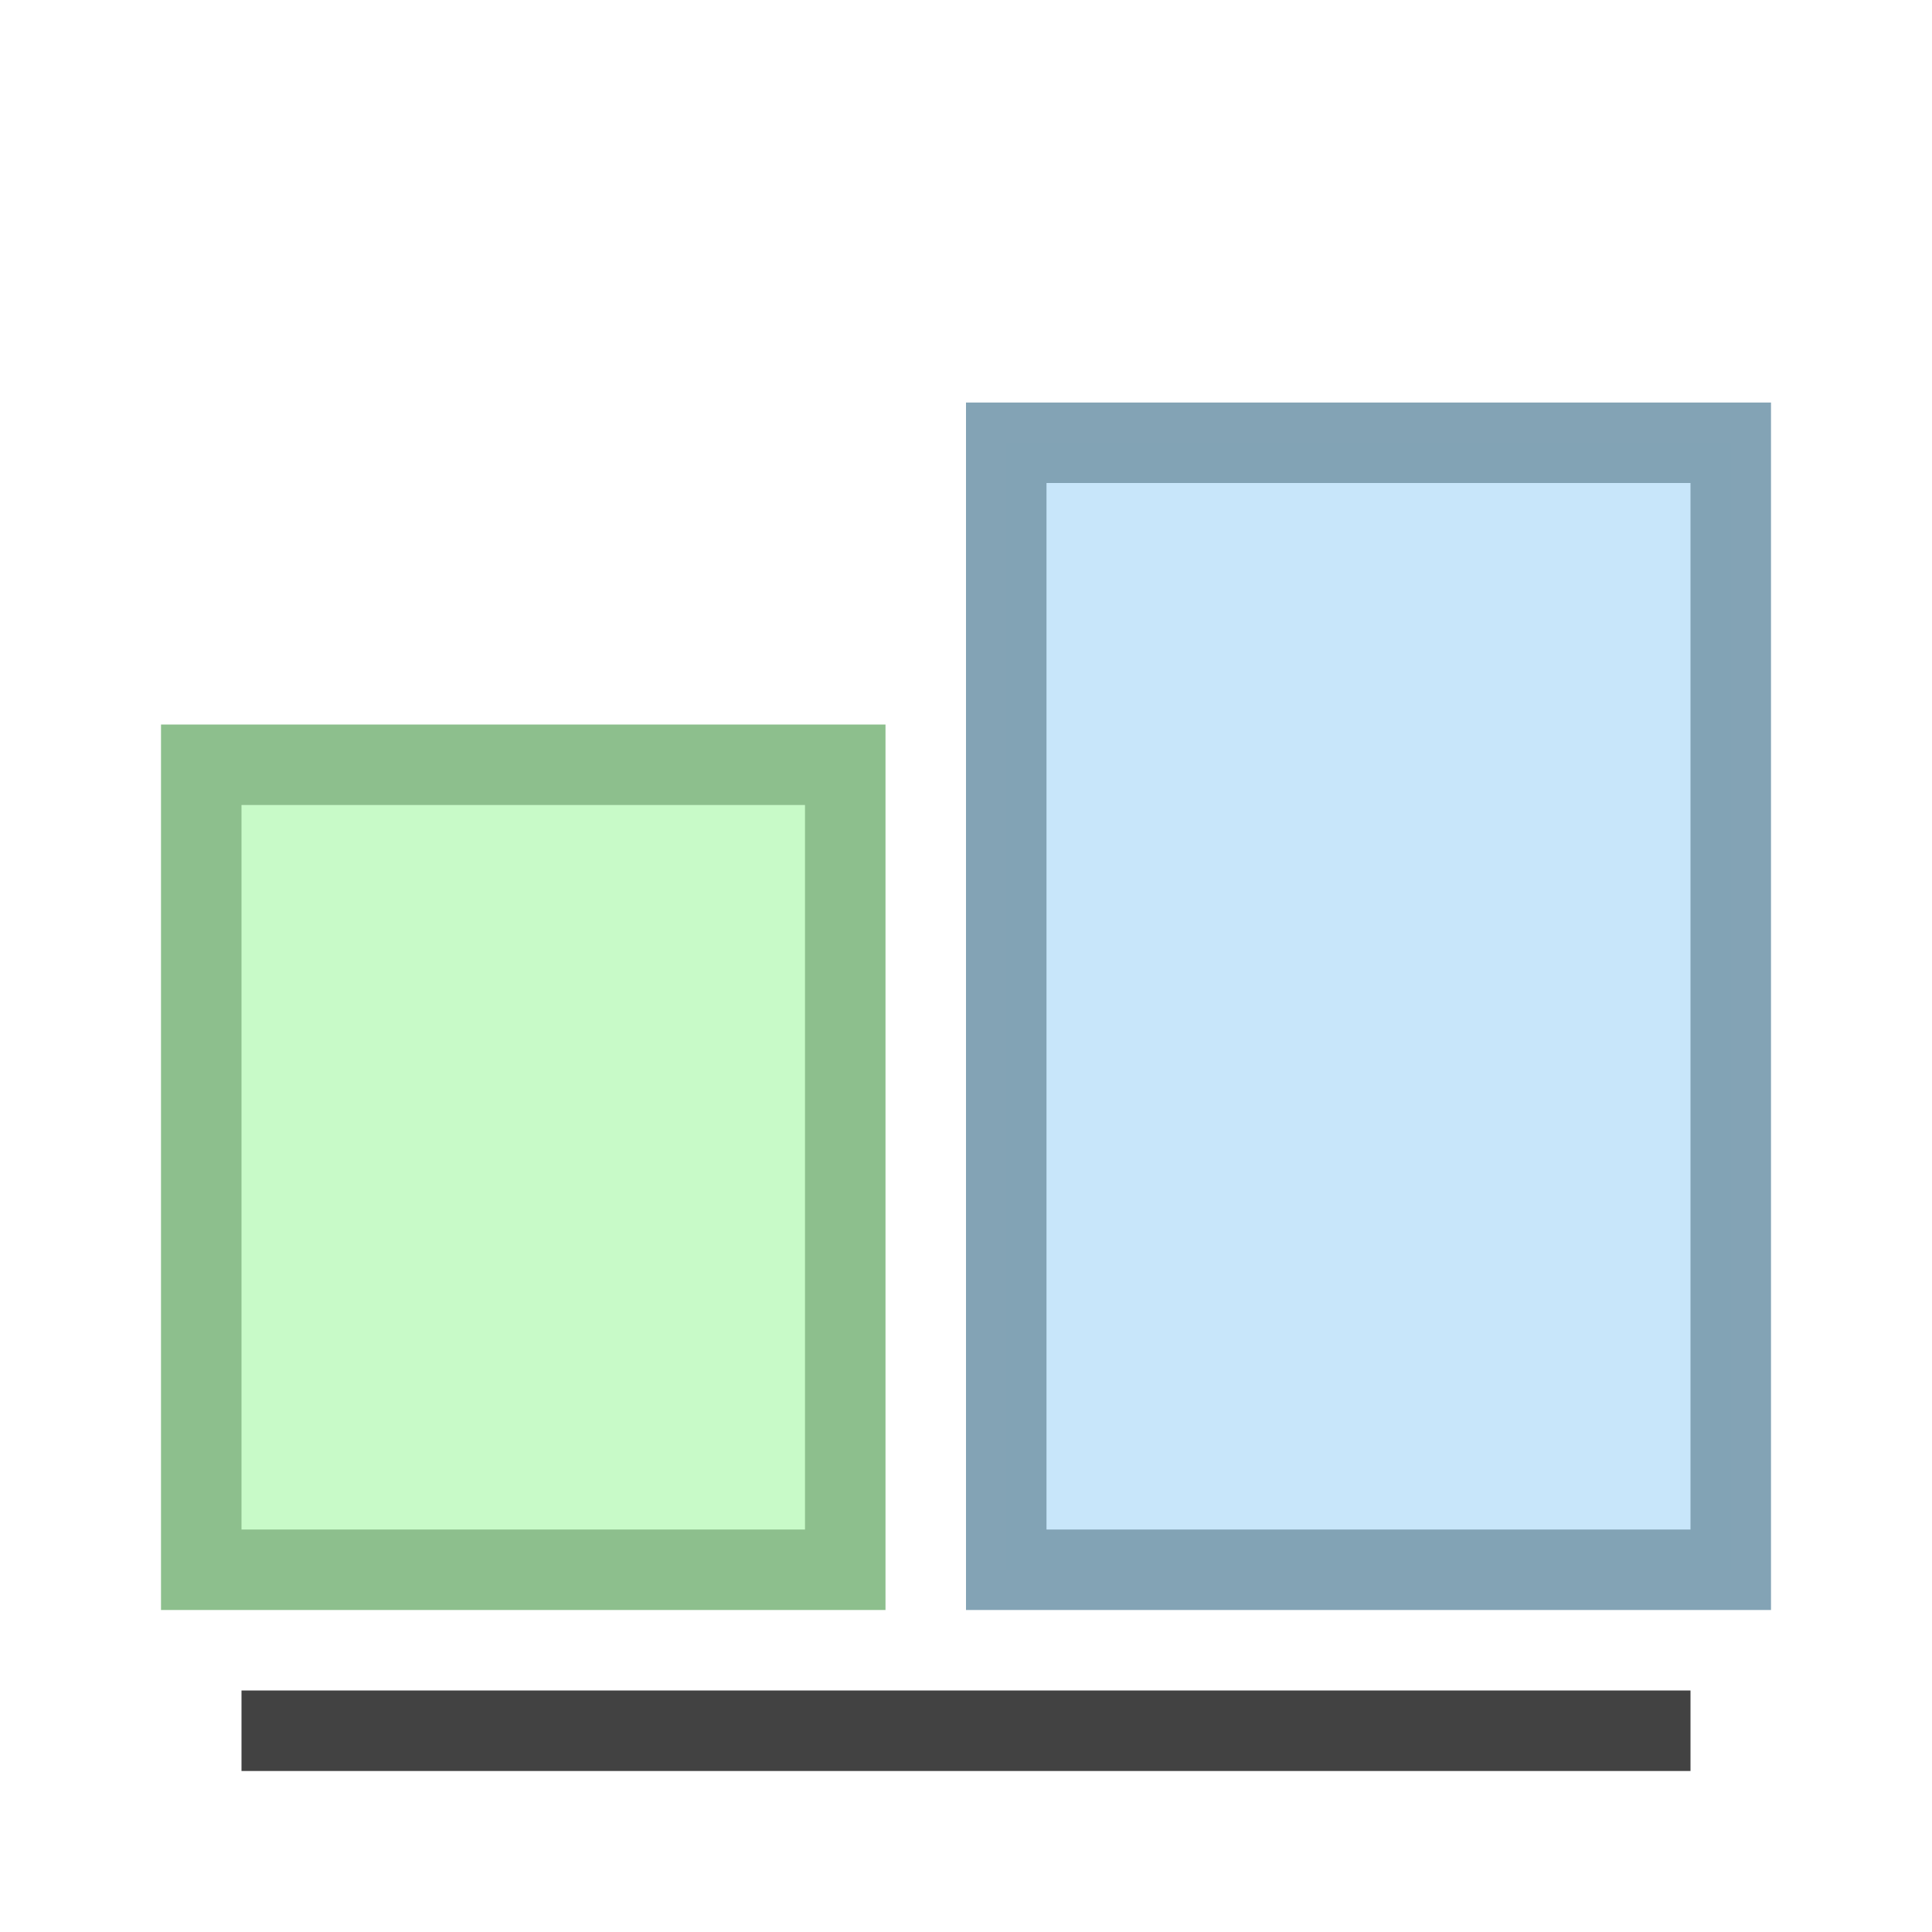
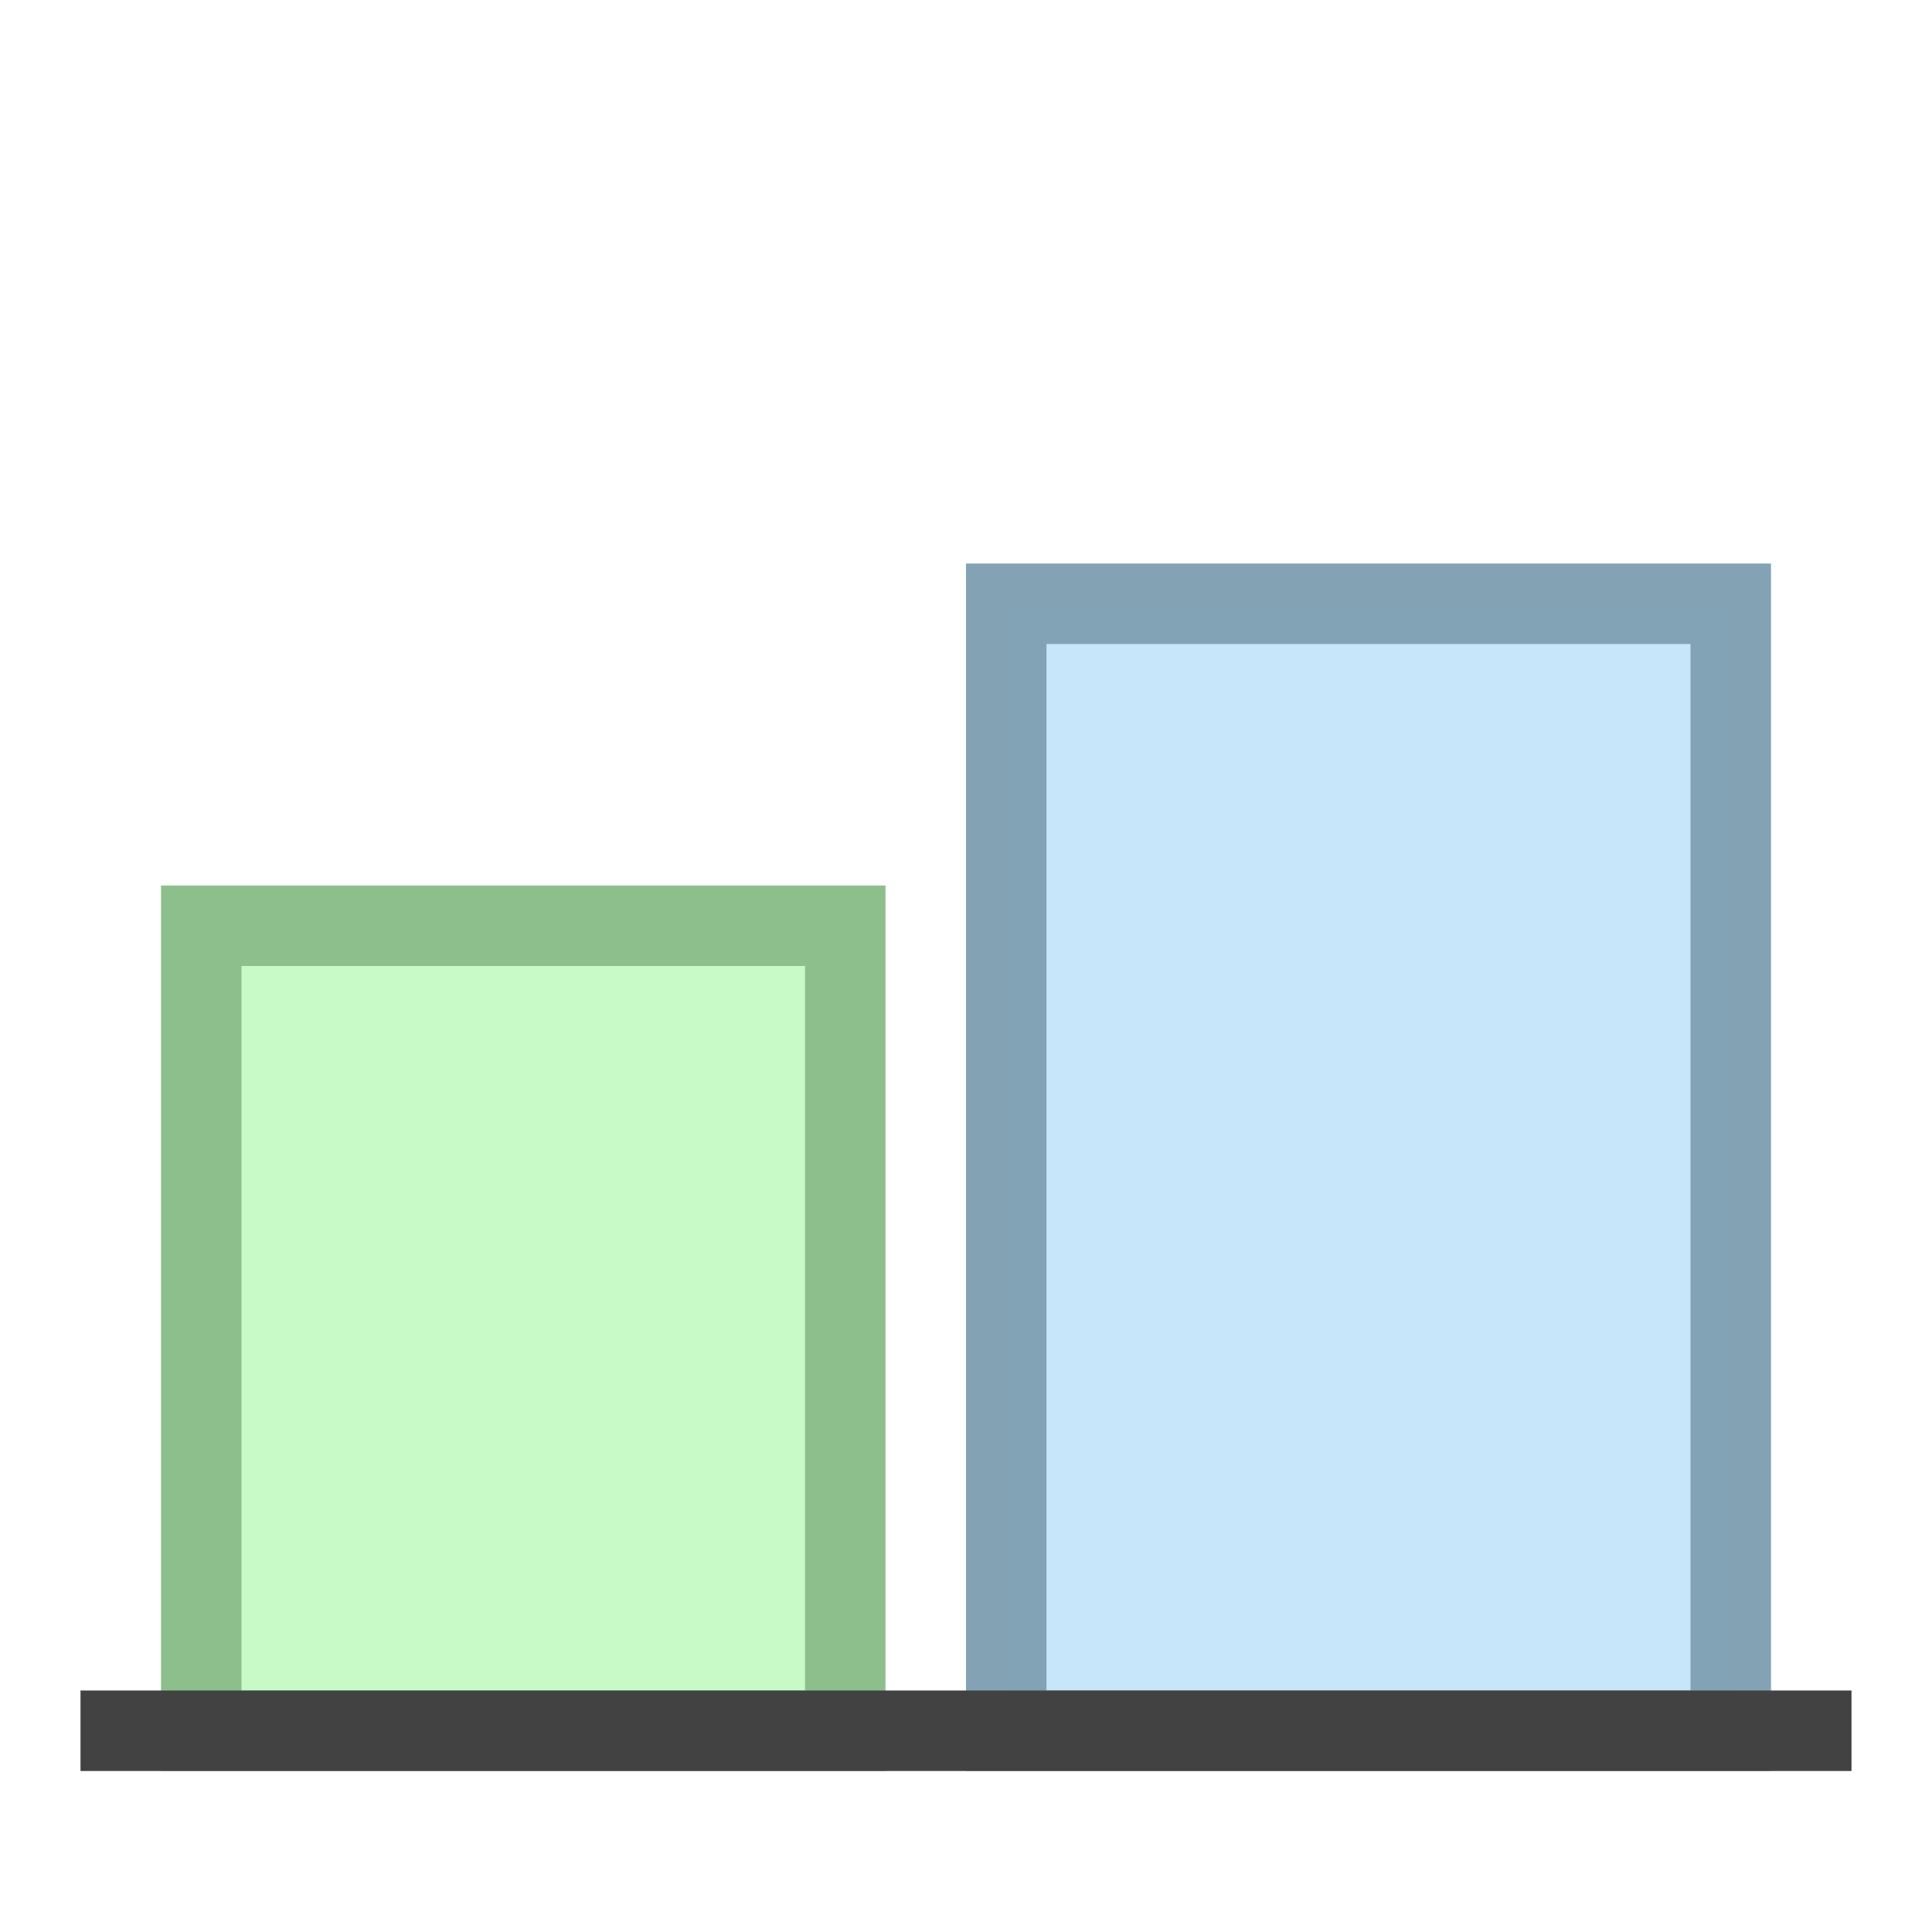
<svg xmlns="http://www.w3.org/2000/svg" height="24" width="24">
-   <g transform="translate(0 -8)">
-     <path d="m17.5-10.5h10v8h-10z" fill="#c8fac8" stroke="#8dbf8d" stroke-linecap="round" stroke-width="1" transform="rotate(90)" />
-     <path d="m13.5-21.5h14v9h-14z" fill="#c8e6fa" stroke="#81a1b4" stroke-linecap="round" stroke-opacity=".984" stroke-width="1" transform="rotate(90)" />
-     <path d="m3 29.5h18" fill="none" stroke="#424242" />
-   </g>
+   <path d="M10.5 11.5v10h-8v-10z" fill="#c8fac8" stroke="#8dbf8d" stroke-linecap="round" />
+   <path d="M21.5 7.5v14h-9v-14z" fill="#c8e6fa" stroke="#81a1b4" stroke-linecap="round" stroke-opacity=".984" />
+   <path d="M1 21.5h22" fill="none" stroke="#424242" />
</svg>
